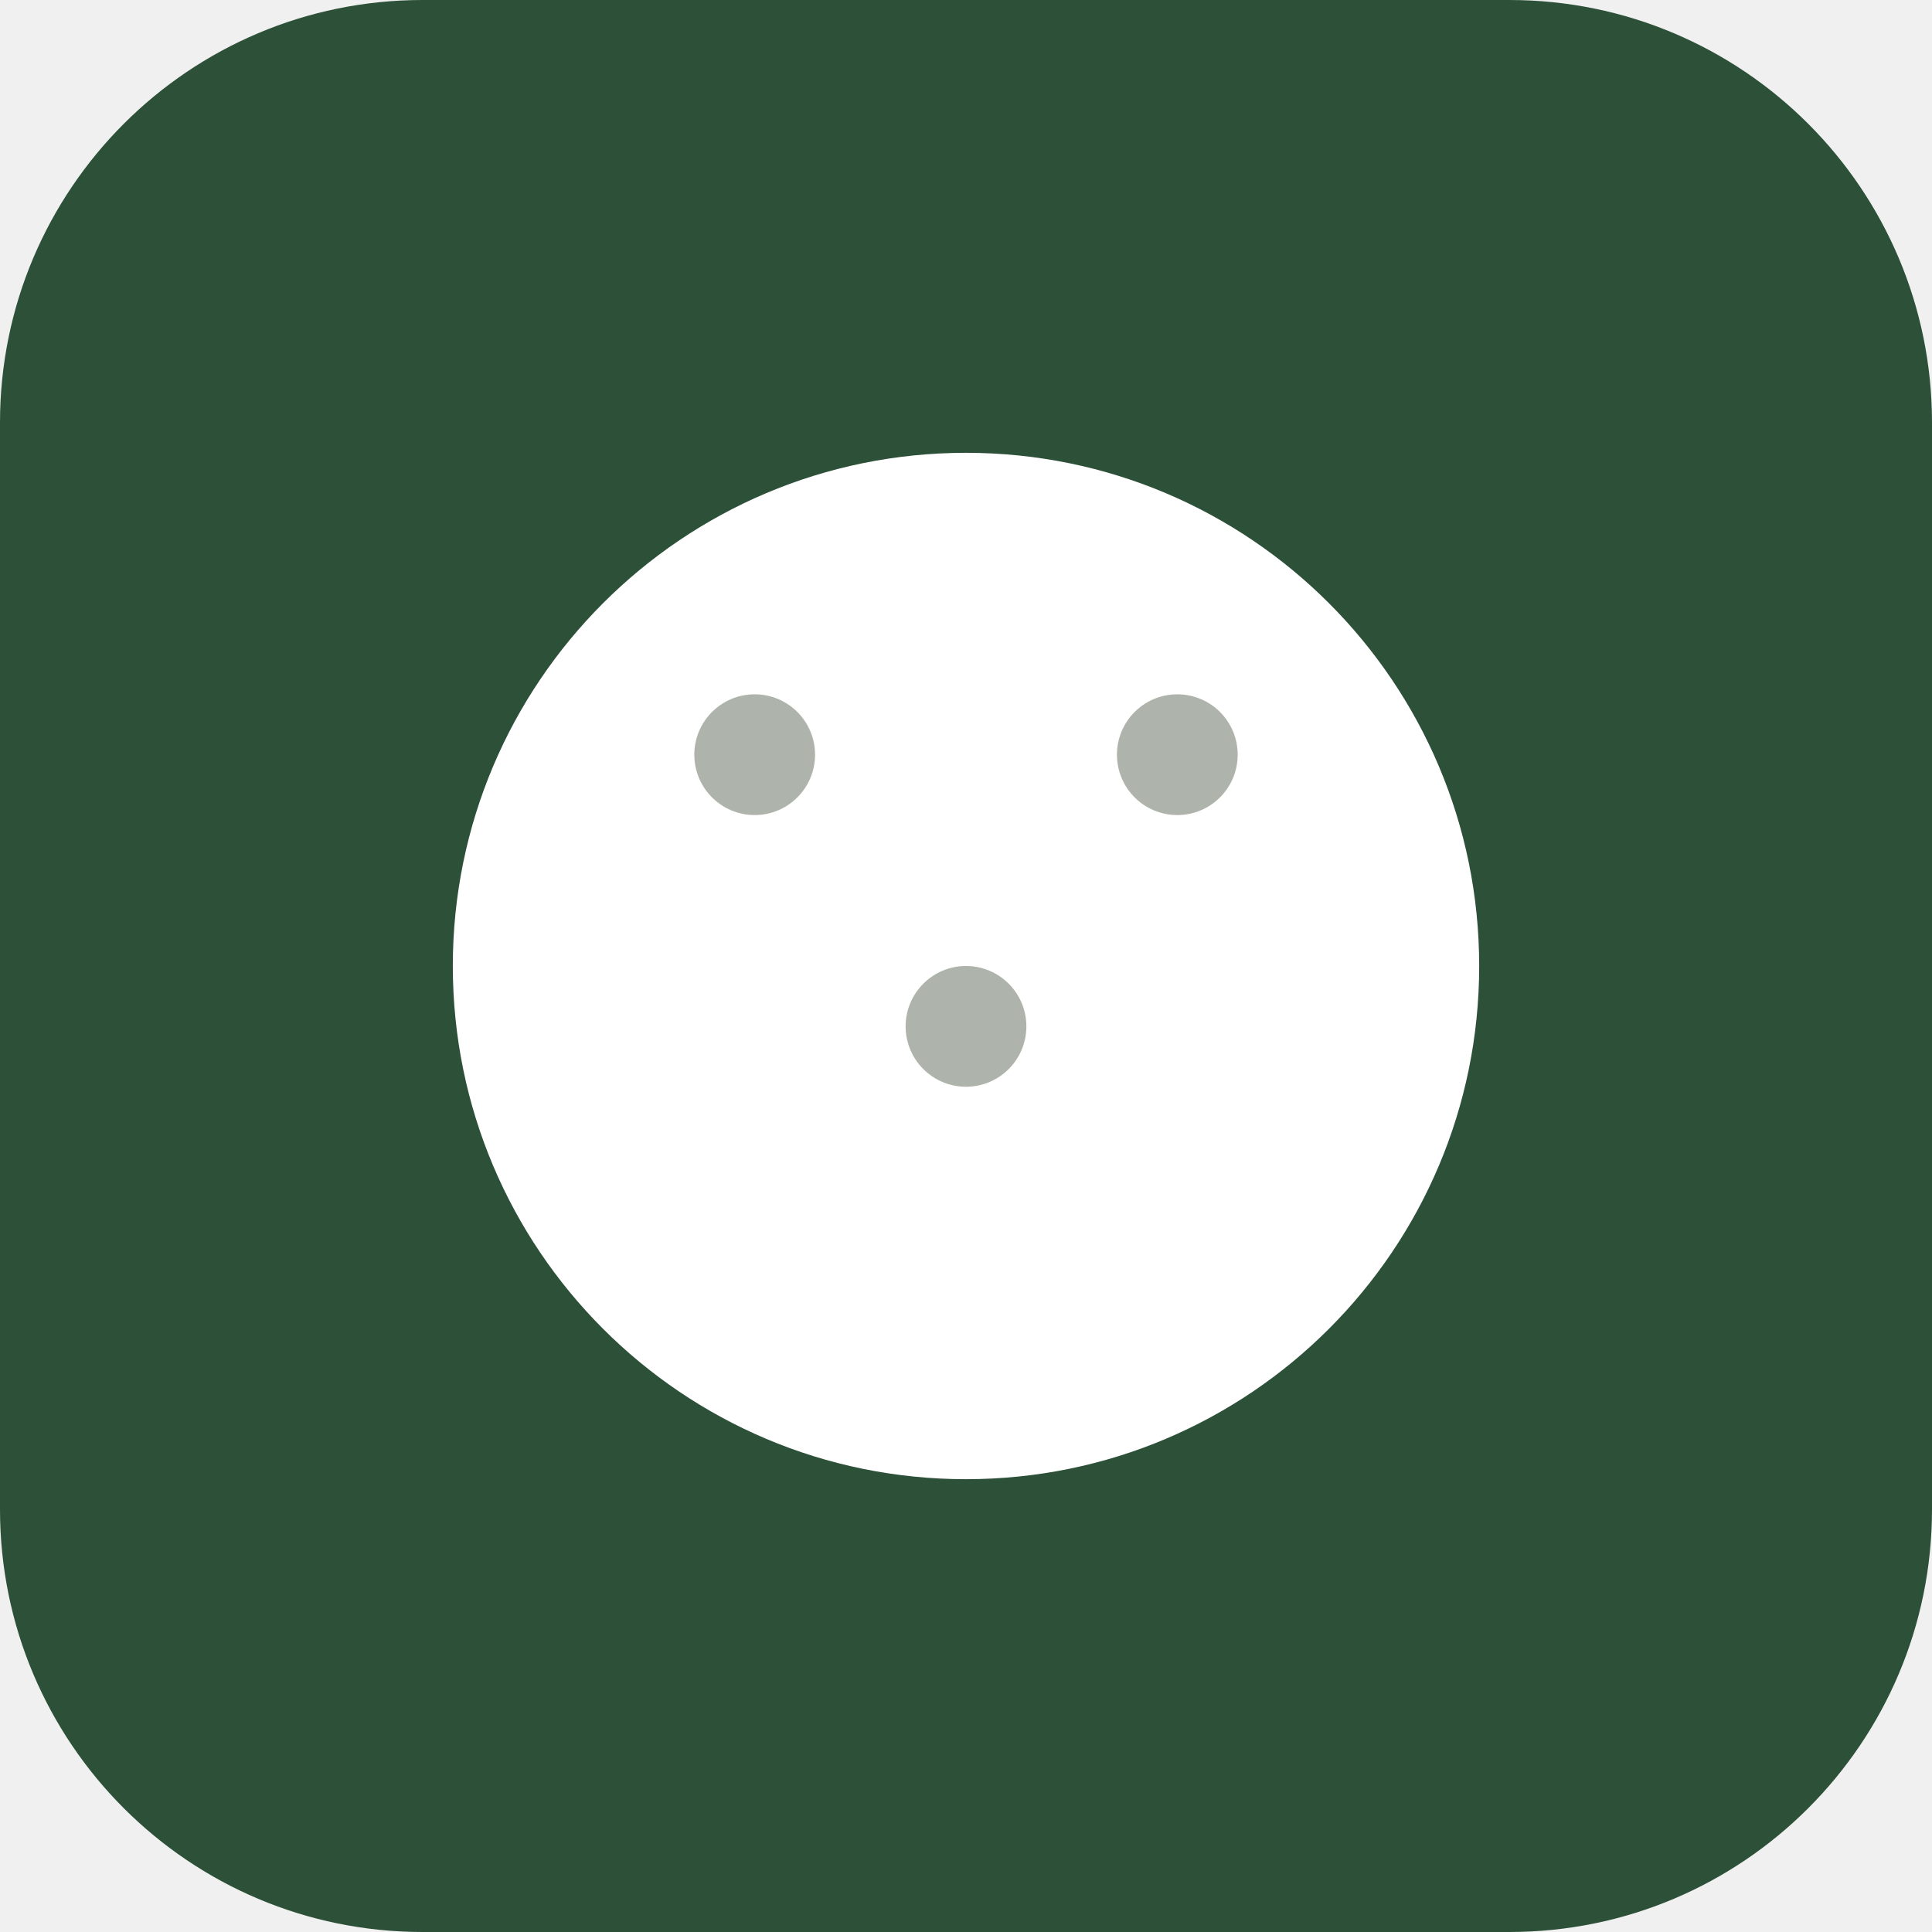
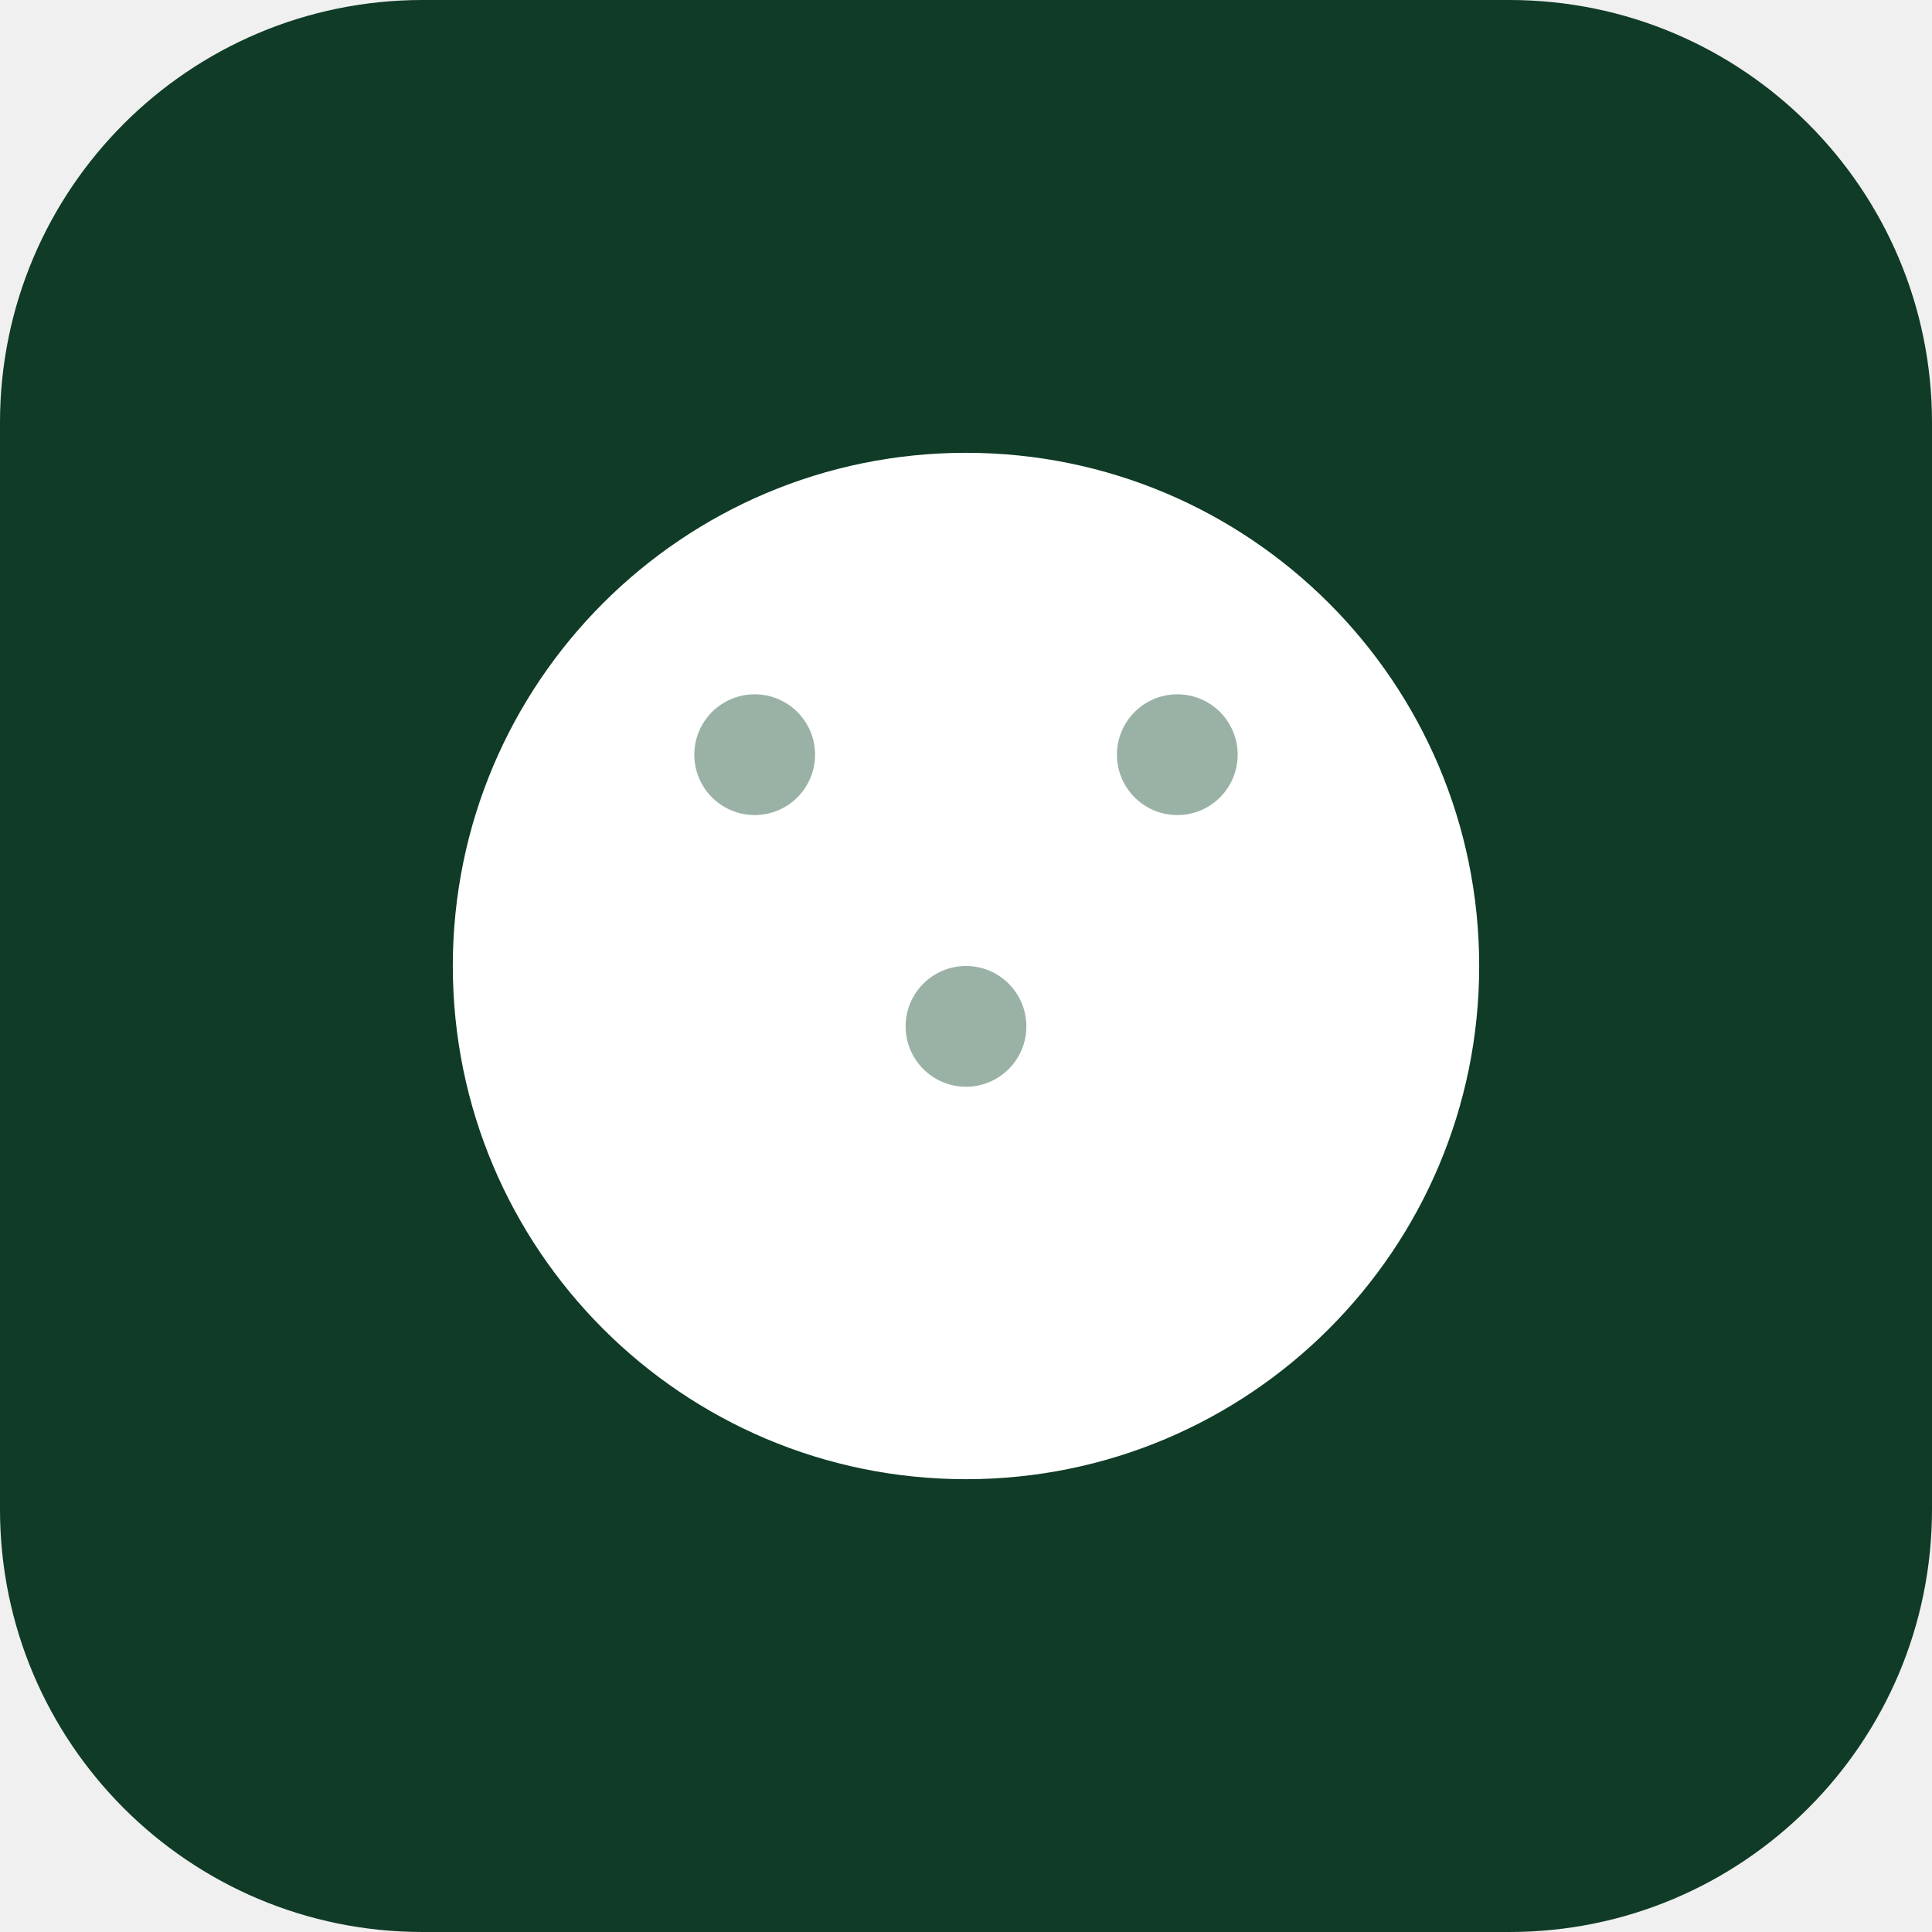
<svg xmlns="http://www.w3.org/2000/svg" viewBox="0 0 64 64">
-   <rect width="64" height="64" rx="14" fill="#2d5038" />
+   <rect width="64" height="64" rx="14" fill="#0F3B27" />
  <circle cx="32" cy="32" r="17" fill="#fff" />
-   <circle cx="25" cy="25" r="2" fill="#aeb4ab" />
-   <circle cx="39" cy="25" r="2" fill="#aeb4ab" />
-   <circle cx="32" cy="34" r="2" fill="#aeb4ab" />
+   <circle cx="25" cy="25" r="2" fill="#9AB2A5" />
+   <circle cx="39" cy="25" r="2" fill="#9AB2A5" />
+   <circle cx="32" cy="34" r="2" fill="#9AB2A5" />
</svg>
